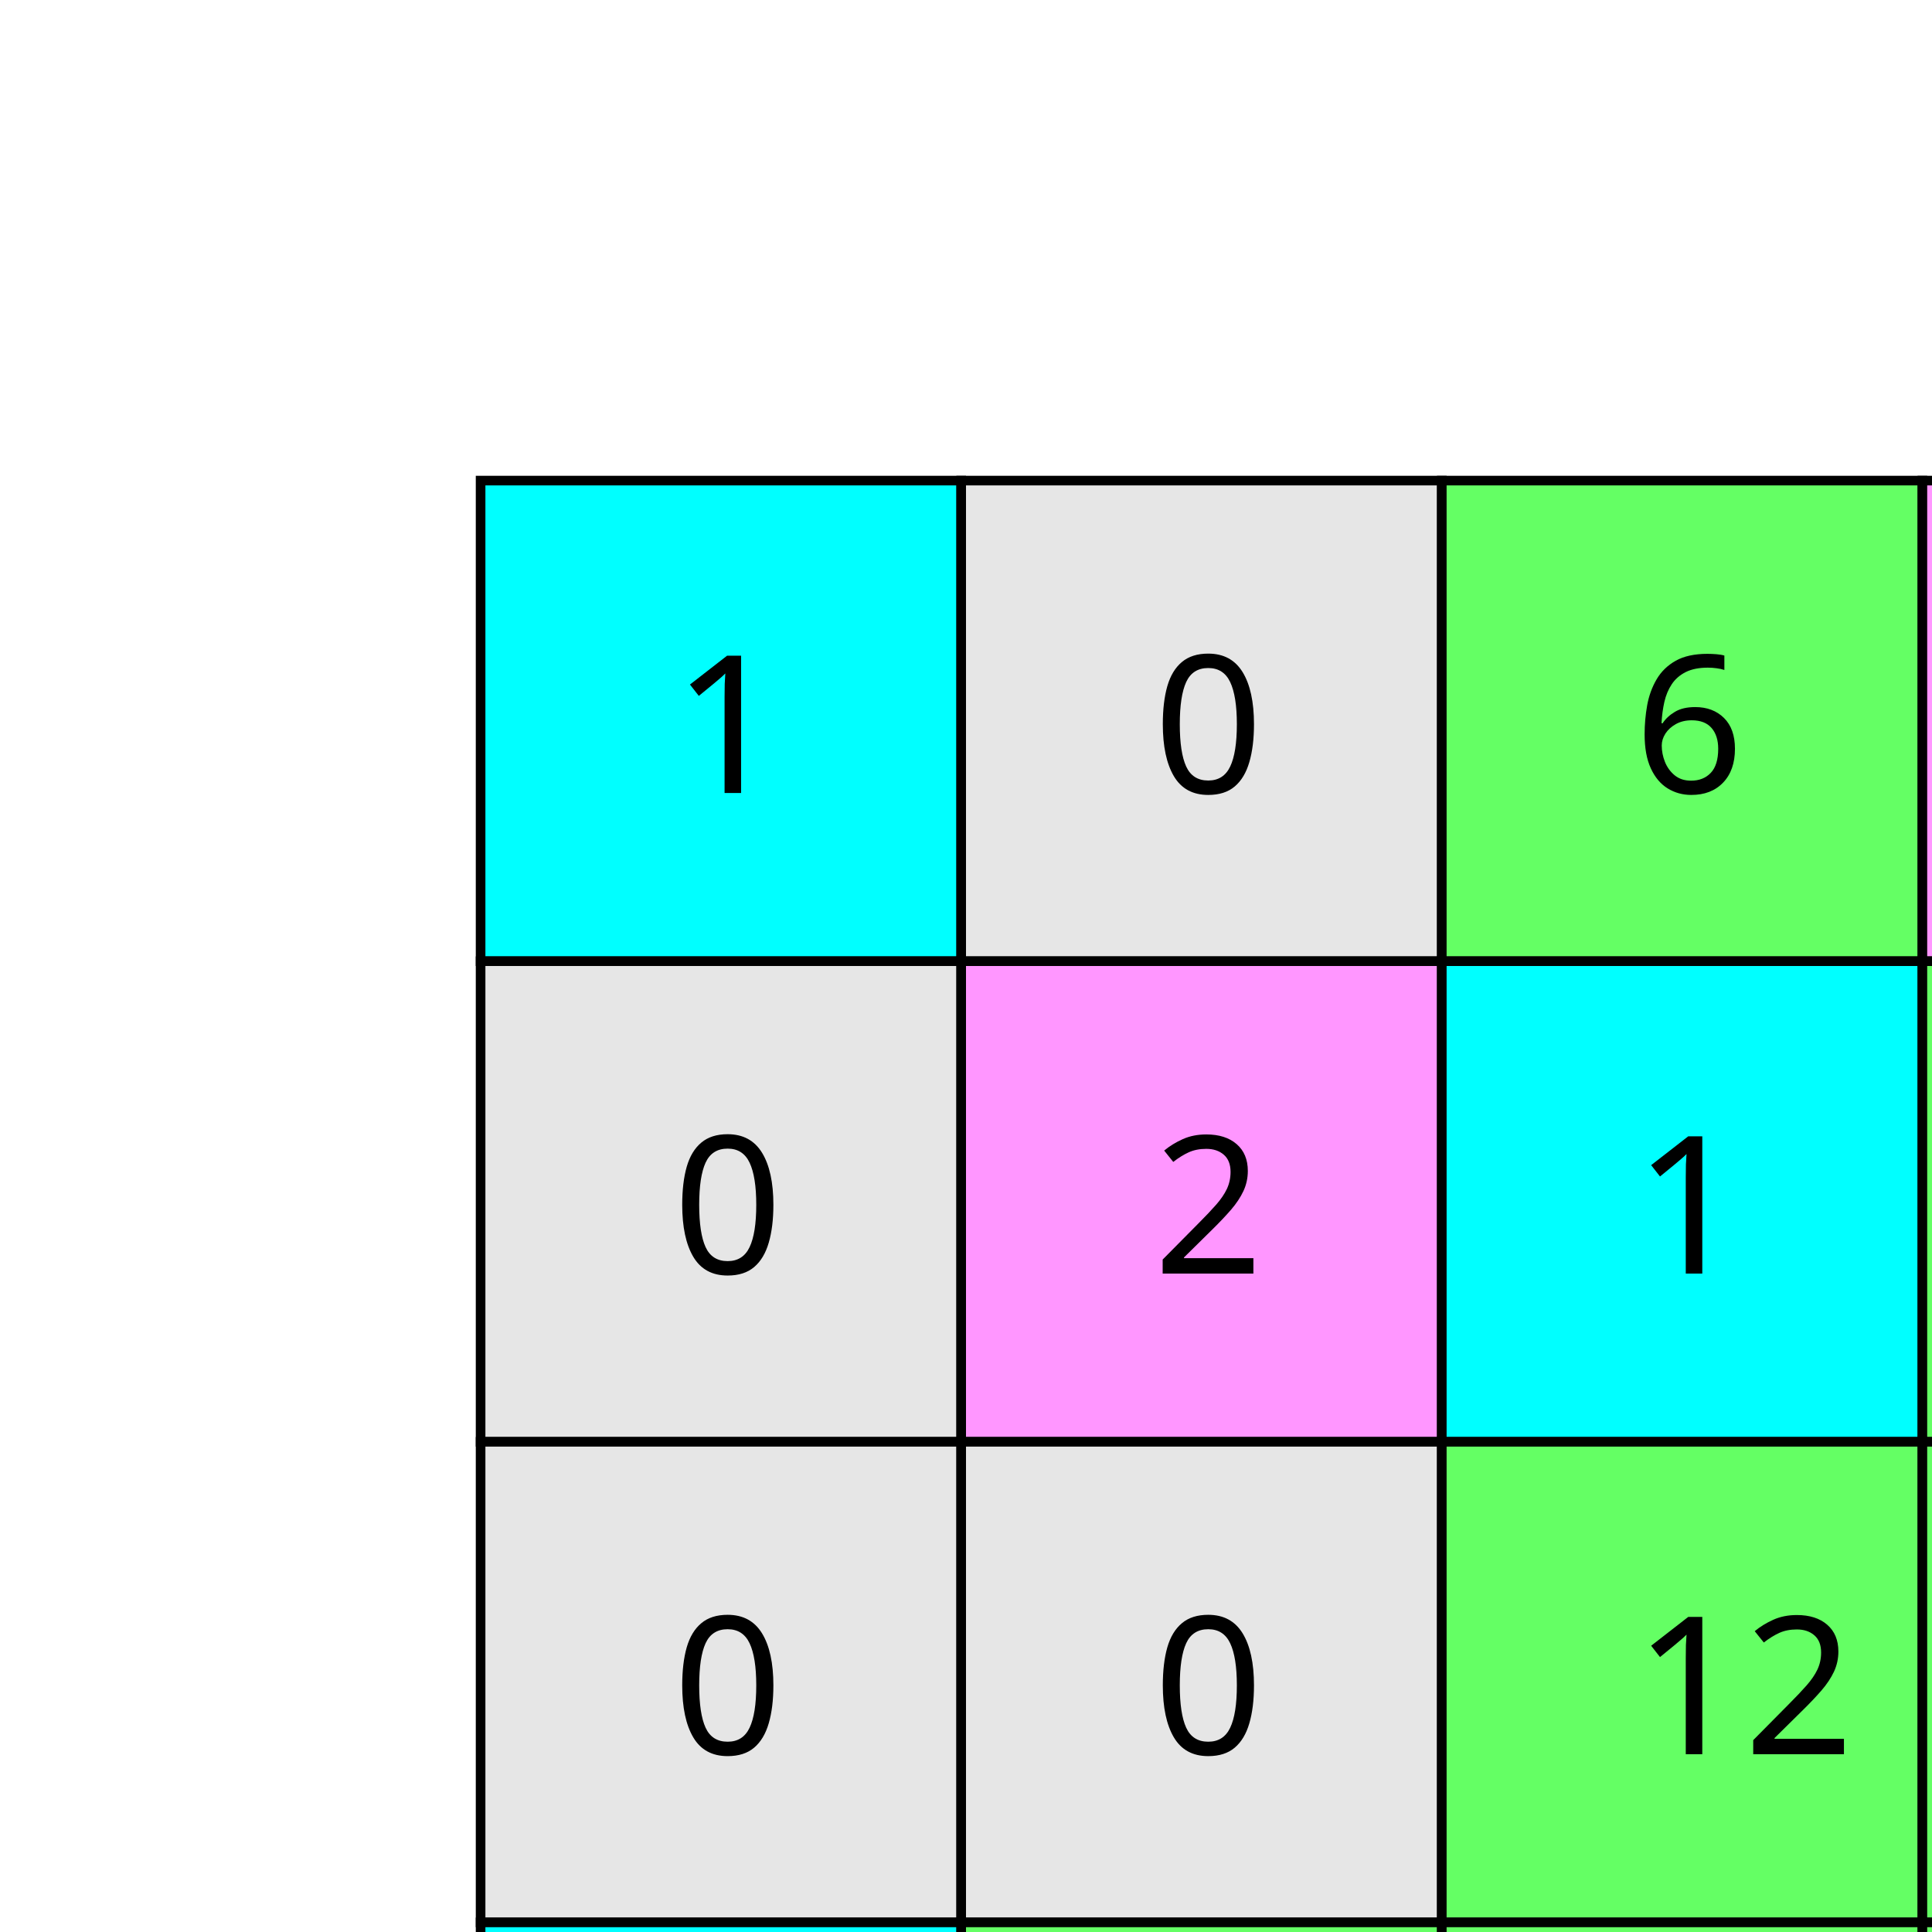
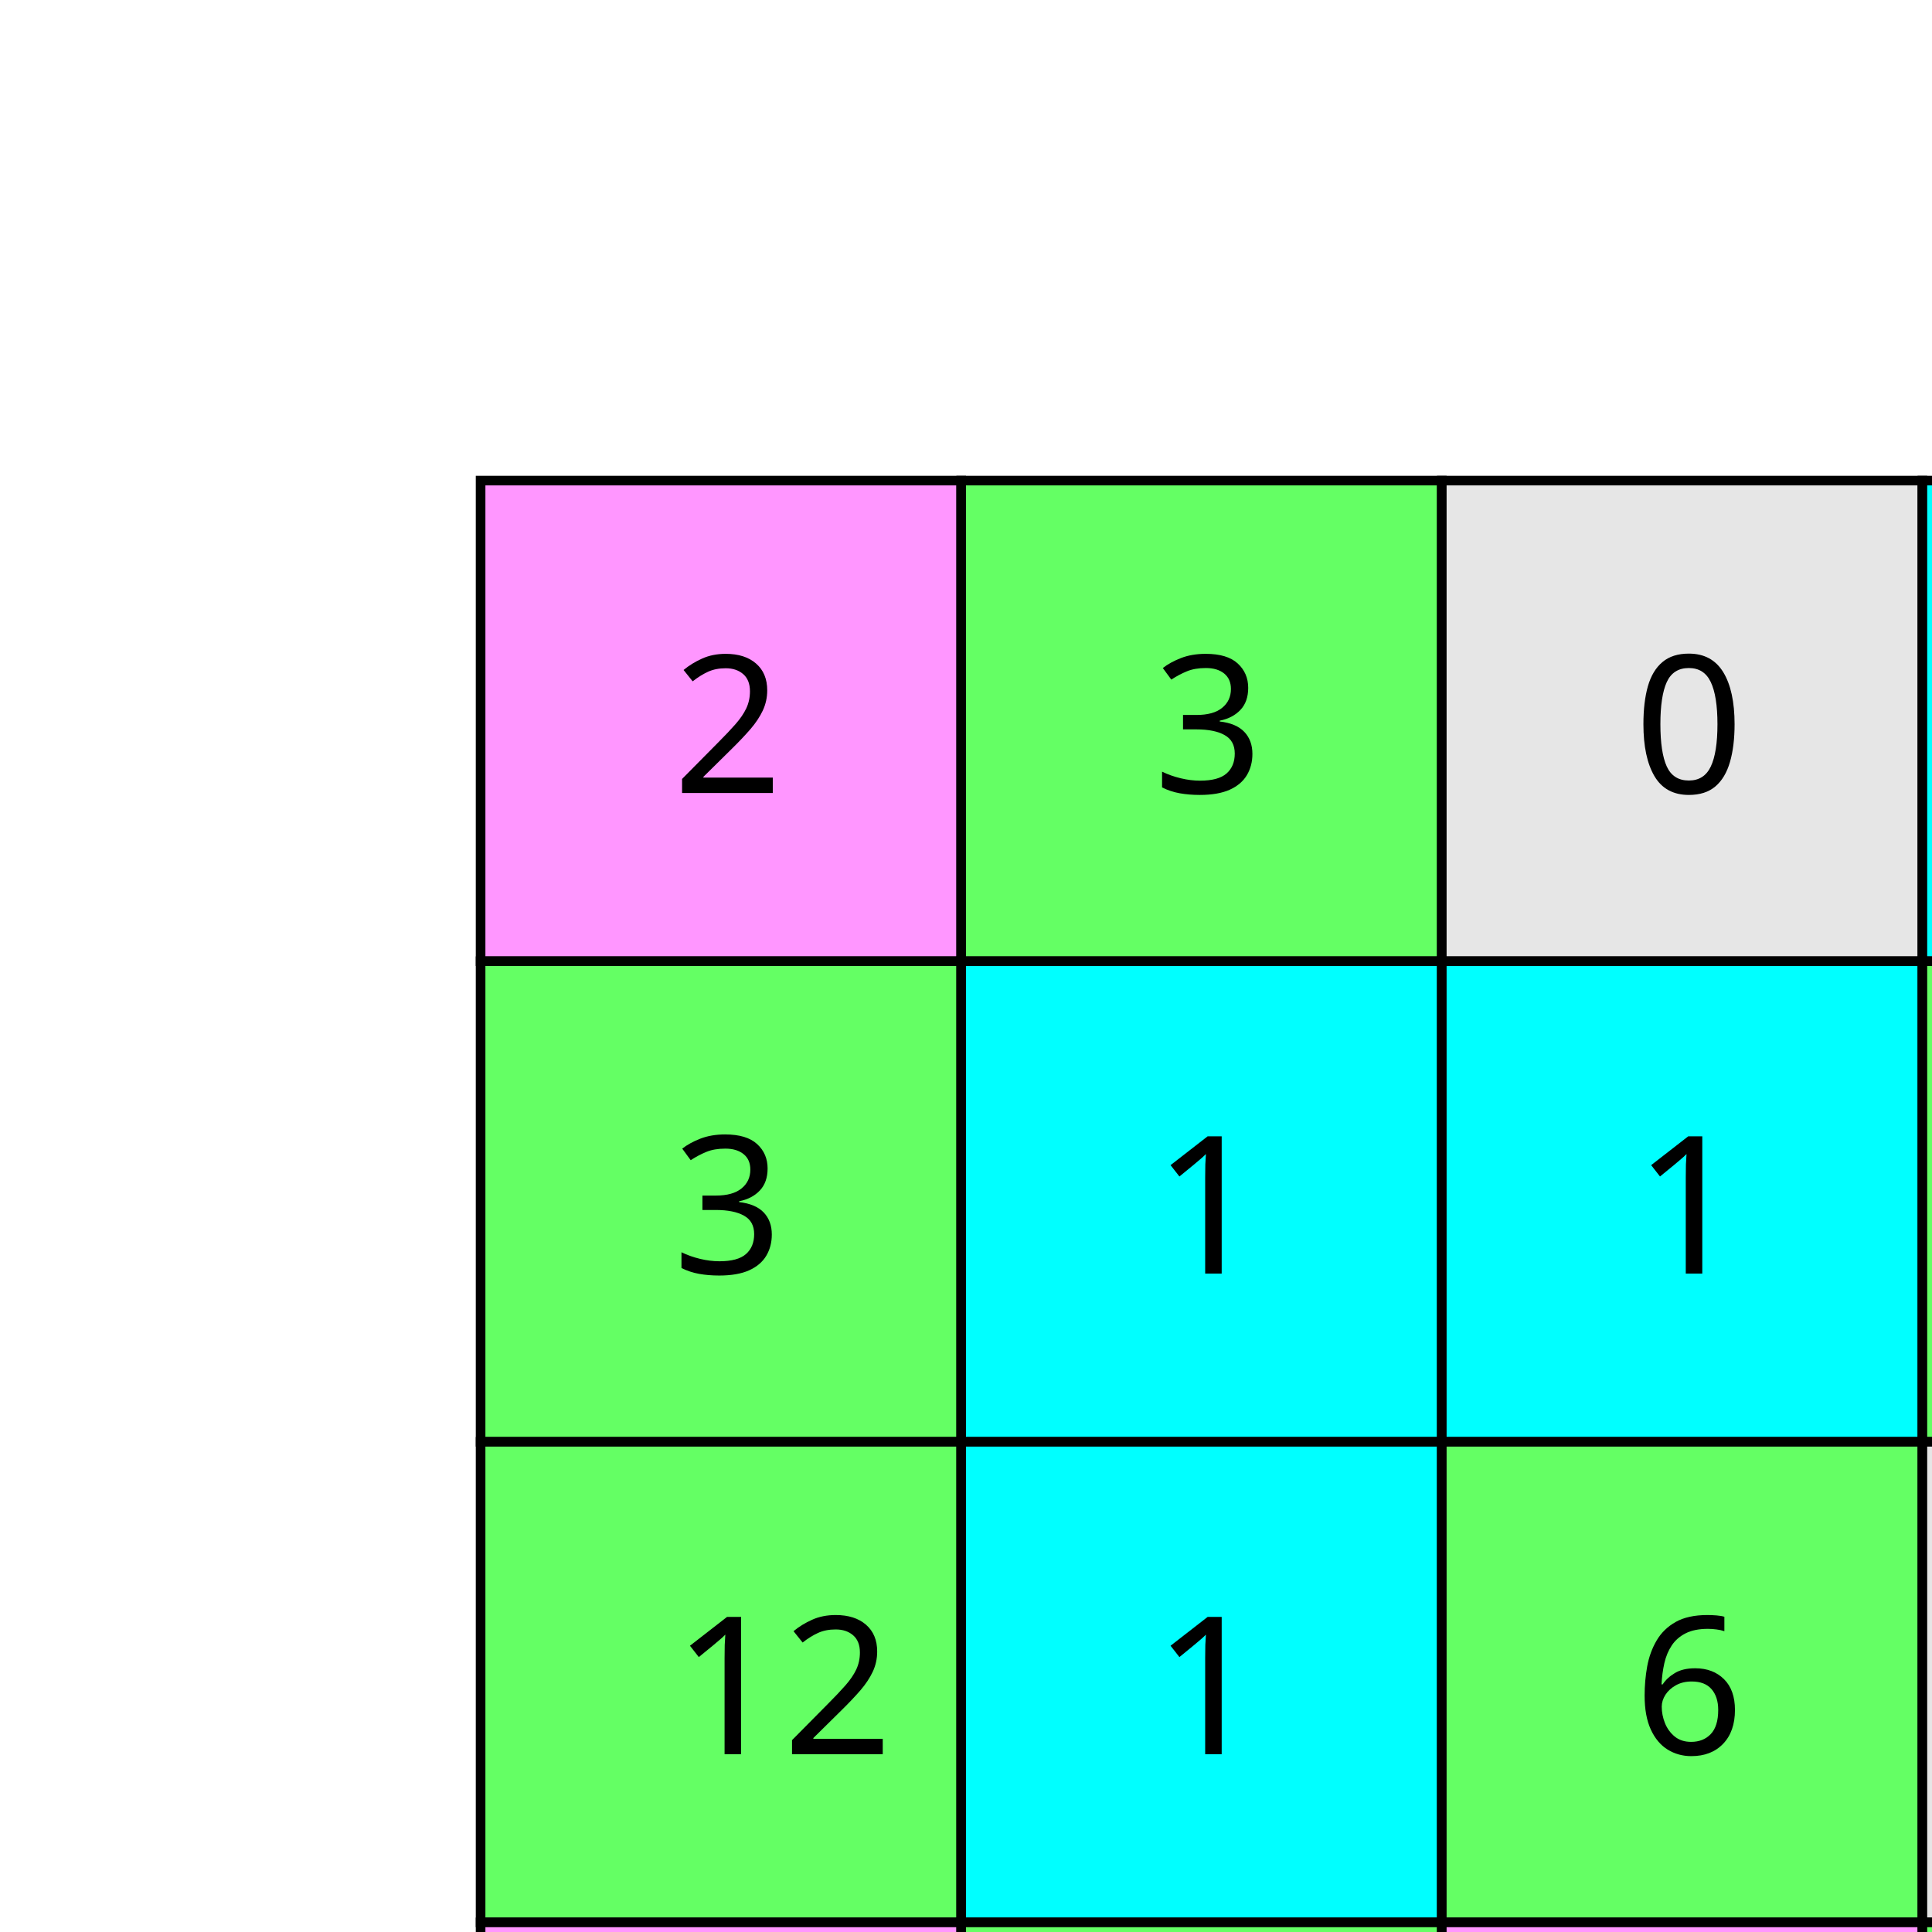
<svg xmlns="http://www.w3.org/2000/svg">
-   <polygon points="100,100 200,100 200,200 100,200 100,100" style="fill:rgb(0,255,255);stroke:rgb(0,0,0);stroke-width:2" />
+   <polygon points="100,100 200,100 200,200 100,200 100,100" style="fill:rgb(255,150,255);stroke:rgb(0,0,0);stroke-width:2" />
  <text x="140" y="165" font-family="Verdana" font-size="40" fill="black">
+ 2</text>
+   <polygon points="200,100 300,100 300,200 200,200 200,100" style="fill:rgb(100,255,100);stroke:rgb(0,0,0);stroke-width:2" />
+   <text x="240" y="165" font-family="Verdana" font-size="40" fill="black">
+ 3</text>
+   <polygon points="300,100 400,100 400,200 300,200 300,100" style="fill:rgb(230,230,230);stroke:rgb(0,0,0);stroke-width:2" />
+   <text x="340" y="165" font-family="Verdana" font-size="40" fill="black">
+ 0</text>
+   <polygon points="400,100 500,100 500,200 400,200 400,100" style="fill:rgb(0,255,255);stroke:rgb(0,0,0);stroke-width:2" />
+   <text x="440" y="165" font-family="Verdana" font-size="40" fill="black">
1</text>
-   <polygon points="200,100 300,100 300,200 200,200 200,100" style="fill:rgb(230,230,230);stroke:rgb(0,0,0);stroke-width:2" />
-   <text x="240" y="165" font-family="Verdana" font-size="40" fill="black">
- 0</text>
-   <polygon points="300,100 400,100 400,200 300,200 300,100" style="fill:rgb(100,255,100);stroke:rgb(0,0,0);stroke-width:2" />
-   <text x="340" y="165" font-family="Verdana" font-size="40" fill="black">
- 6</text>
-   <polygon points="400,100 500,100 500,200 400,200 400,100" style="fill:rgb(255,150,255);stroke:rgb(0,0,0);stroke-width:2" />
-   <text x="440" y="165" font-family="Verdana" font-size="40" fill="black">
- 2</text>
-   <polygon points="100,200 200,200 200,300 100,300 100,200" style="fill:rgb(230,230,230);stroke:rgb(0,0,0);stroke-width:2" />
+   <polygon points="100,200 200,200 200,300 100,300 100,200" style="fill:rgb(100,255,100);stroke:rgb(0,0,0);stroke-width:2" />
  <text x="140" y="265" font-family="Verdana" font-size="40" fill="black">
- 0</text>
-   <polygon points="200,200 300,200 300,300 200,300 200,200" style="fill:rgb(255,150,255);stroke:rgb(0,0,0);stroke-width:2" />
+ 3</text>
+   <polygon points="200,200 300,200 300,300 200,300 200,200" style="fill:rgb(0,255,255);stroke:rgb(0,0,0);stroke-width:2" />
  <text x="240" y="265" font-family="Verdana" font-size="40" fill="black">
- 2</text>
+ 1</text>
  <polygon points="300,200 400,200 400,300 300,300 300,200" style="fill:rgb(0,255,255);stroke:rgb(0,0,0);stroke-width:2" />
  <text x="340" y="265" font-family="Verdana" font-size="40" fill="black">
1</text>
  <polygon points="400,200 500,200 500,300 400,300 400,200" style="fill:rgb(100,255,100);stroke:rgb(0,0,0);stroke-width:2" />
  <text x="440" y="265" font-family="Verdana" font-size="40" fill="black">
+ 3</text>
+   <polygon points="100,300 200,300 200,400 100,400 100,300" style="fill:rgb(100,255,100);stroke:rgb(0,0,0);stroke-width:2" />
+   <text x="140" y="365" font-family="Verdana" font-size="40" fill="black">
12</text>
-   <polygon points="100,300 200,300 200,400 100,400 100,300" style="fill:rgb(230,230,230);stroke:rgb(0,0,0);stroke-width:2" />
-   <text x="140" y="365" font-family="Verdana" font-size="40" fill="black">
- 0</text>
-   <polygon points="200,300 300,300 300,400 200,400 200,300" style="fill:rgb(230,230,230);stroke:rgb(0,0,0);stroke-width:2" />
+   <polygon points="200,300 300,300 300,400 200,400 200,300" style="fill:rgb(0,255,255);stroke:rgb(0,0,0);stroke-width:2" />
  <text x="240" y="365" font-family="Verdana" font-size="40" fill="black">
- 0</text>
+ 1</text>
  <polygon points="300,300 400,300 400,400 300,400 300,300" style="fill:rgb(100,255,100);stroke:rgb(0,0,0);stroke-width:2" />
  <text x="340" y="365" font-family="Verdana" font-size="40" fill="black">
- 12</text>
-   <polygon points="400,300 500,300 500,400 400,400 400,300" style="fill:rgb(100,255,100);stroke:rgb(0,0,0);stroke-width:2" />
+ 6</text>
+   <polygon points="400,300 500,300 500,400 400,400 400,300" style="fill:rgb(230,230,230);stroke:rgb(0,0,0);stroke-width:2" />
  <text x="440" y="365" font-family="Verdana" font-size="40" fill="black">
- 3</text>
-   <polygon points="100,400 200,400 200,500 100,500 100,400" style="fill:rgb(0,255,255);stroke:rgb(0,0,0);stroke-width:2" />
+ 0</text>
+   <polygon points="100,400 200,400 200,500 100,500 100,400" style="fill:rgb(255,150,255);stroke:rgb(0,0,0);stroke-width:2" />
  <text x="140" y="465" font-family="Verdana" font-size="40" fill="black">
- 1</text>
+ 2</text>
  <polygon points="200,400 300,400 300,500 200,500 200,400" style="fill:rgb(100,255,100);stroke:rgb(0,0,0);stroke-width:2" />
  <text x="240" y="465" font-family="Verdana" font-size="40" fill="black">
- 48</text>
-   <polygon points="300,400 400,400 400,500 300,500 300,400" style="fill:rgb(100,255,100);stroke:rgb(0,0,0);stroke-width:2" />
+ 12</text>
+   <polygon points="300,400 400,400 400,500 300,500 300,400" style="fill:rgb(255,150,255);stroke:rgb(0,0,0);stroke-width:2" />
  <text x="340" y="465" font-family="Verdana" font-size="40" fill="black">
- 6</text>
+ 2</text>
  <polygon points="400,400 500,400 500,500 400,500 400,400" style="fill:rgb(100,255,100);stroke:rgb(0,0,0);stroke-width:2" />
  <text x="440" y="465" font-family="Verdana" font-size="40" fill="black">
- 3</text>
+ 48</text>
</svg>
